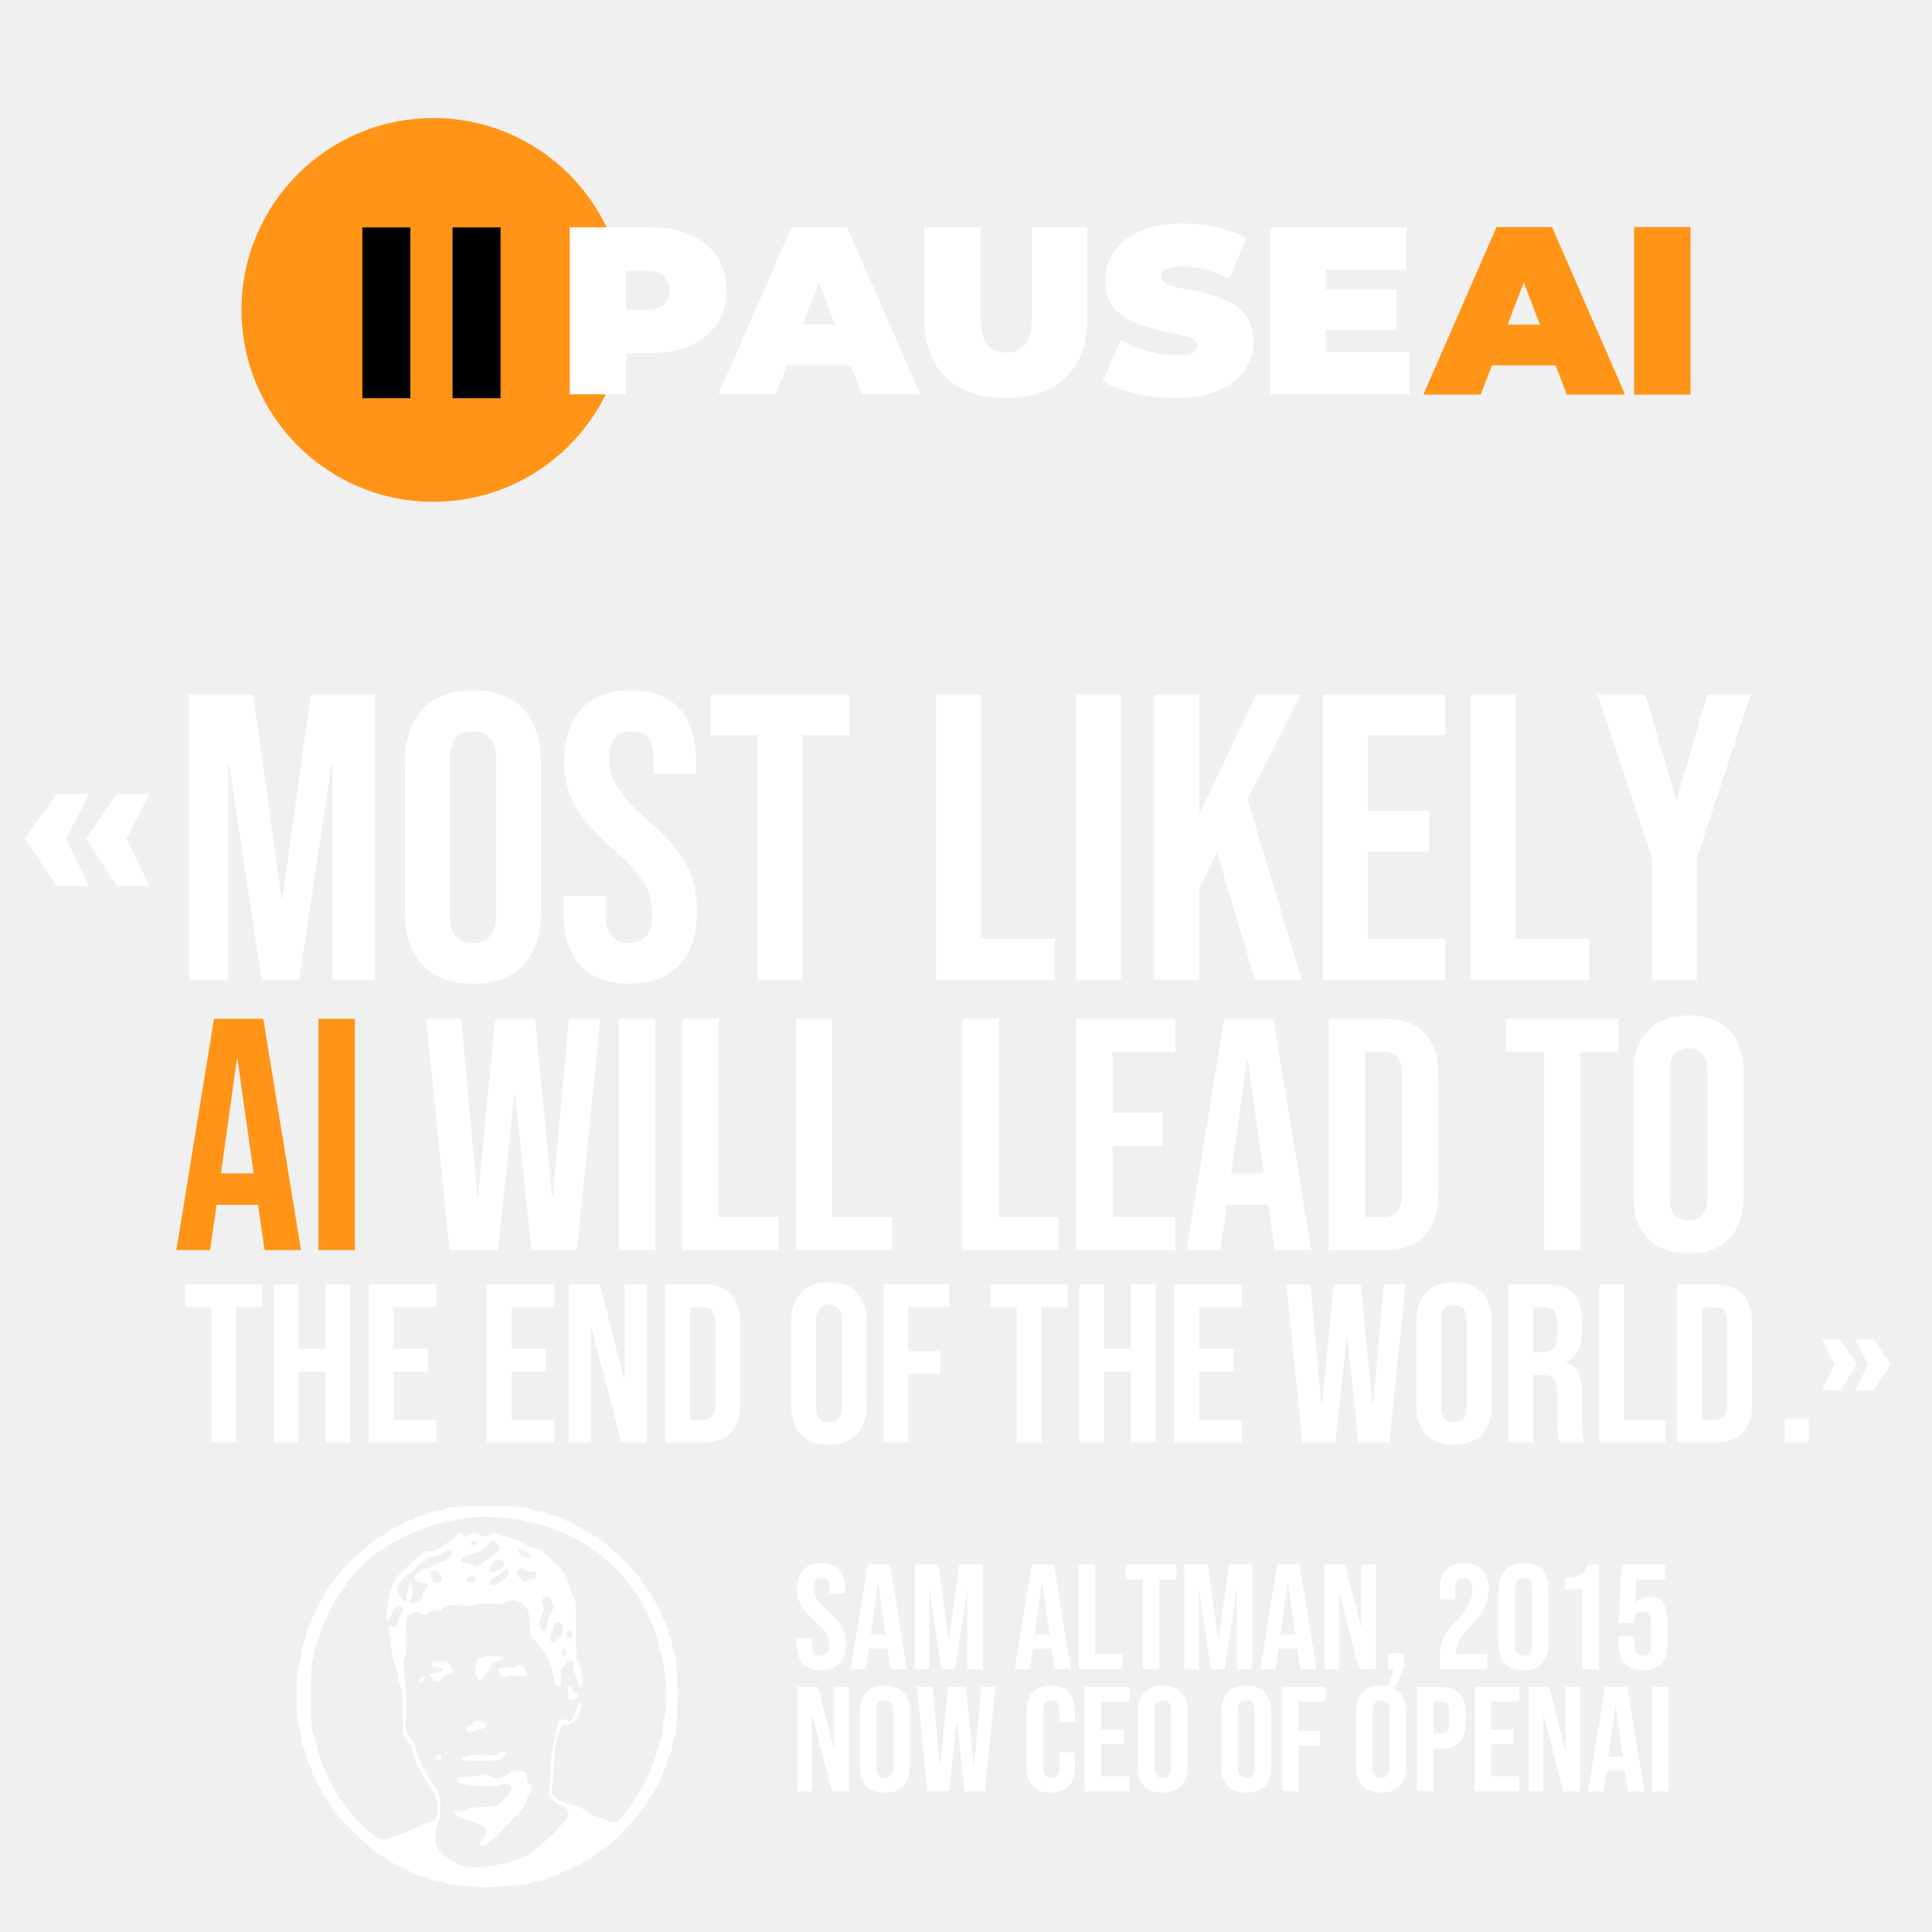
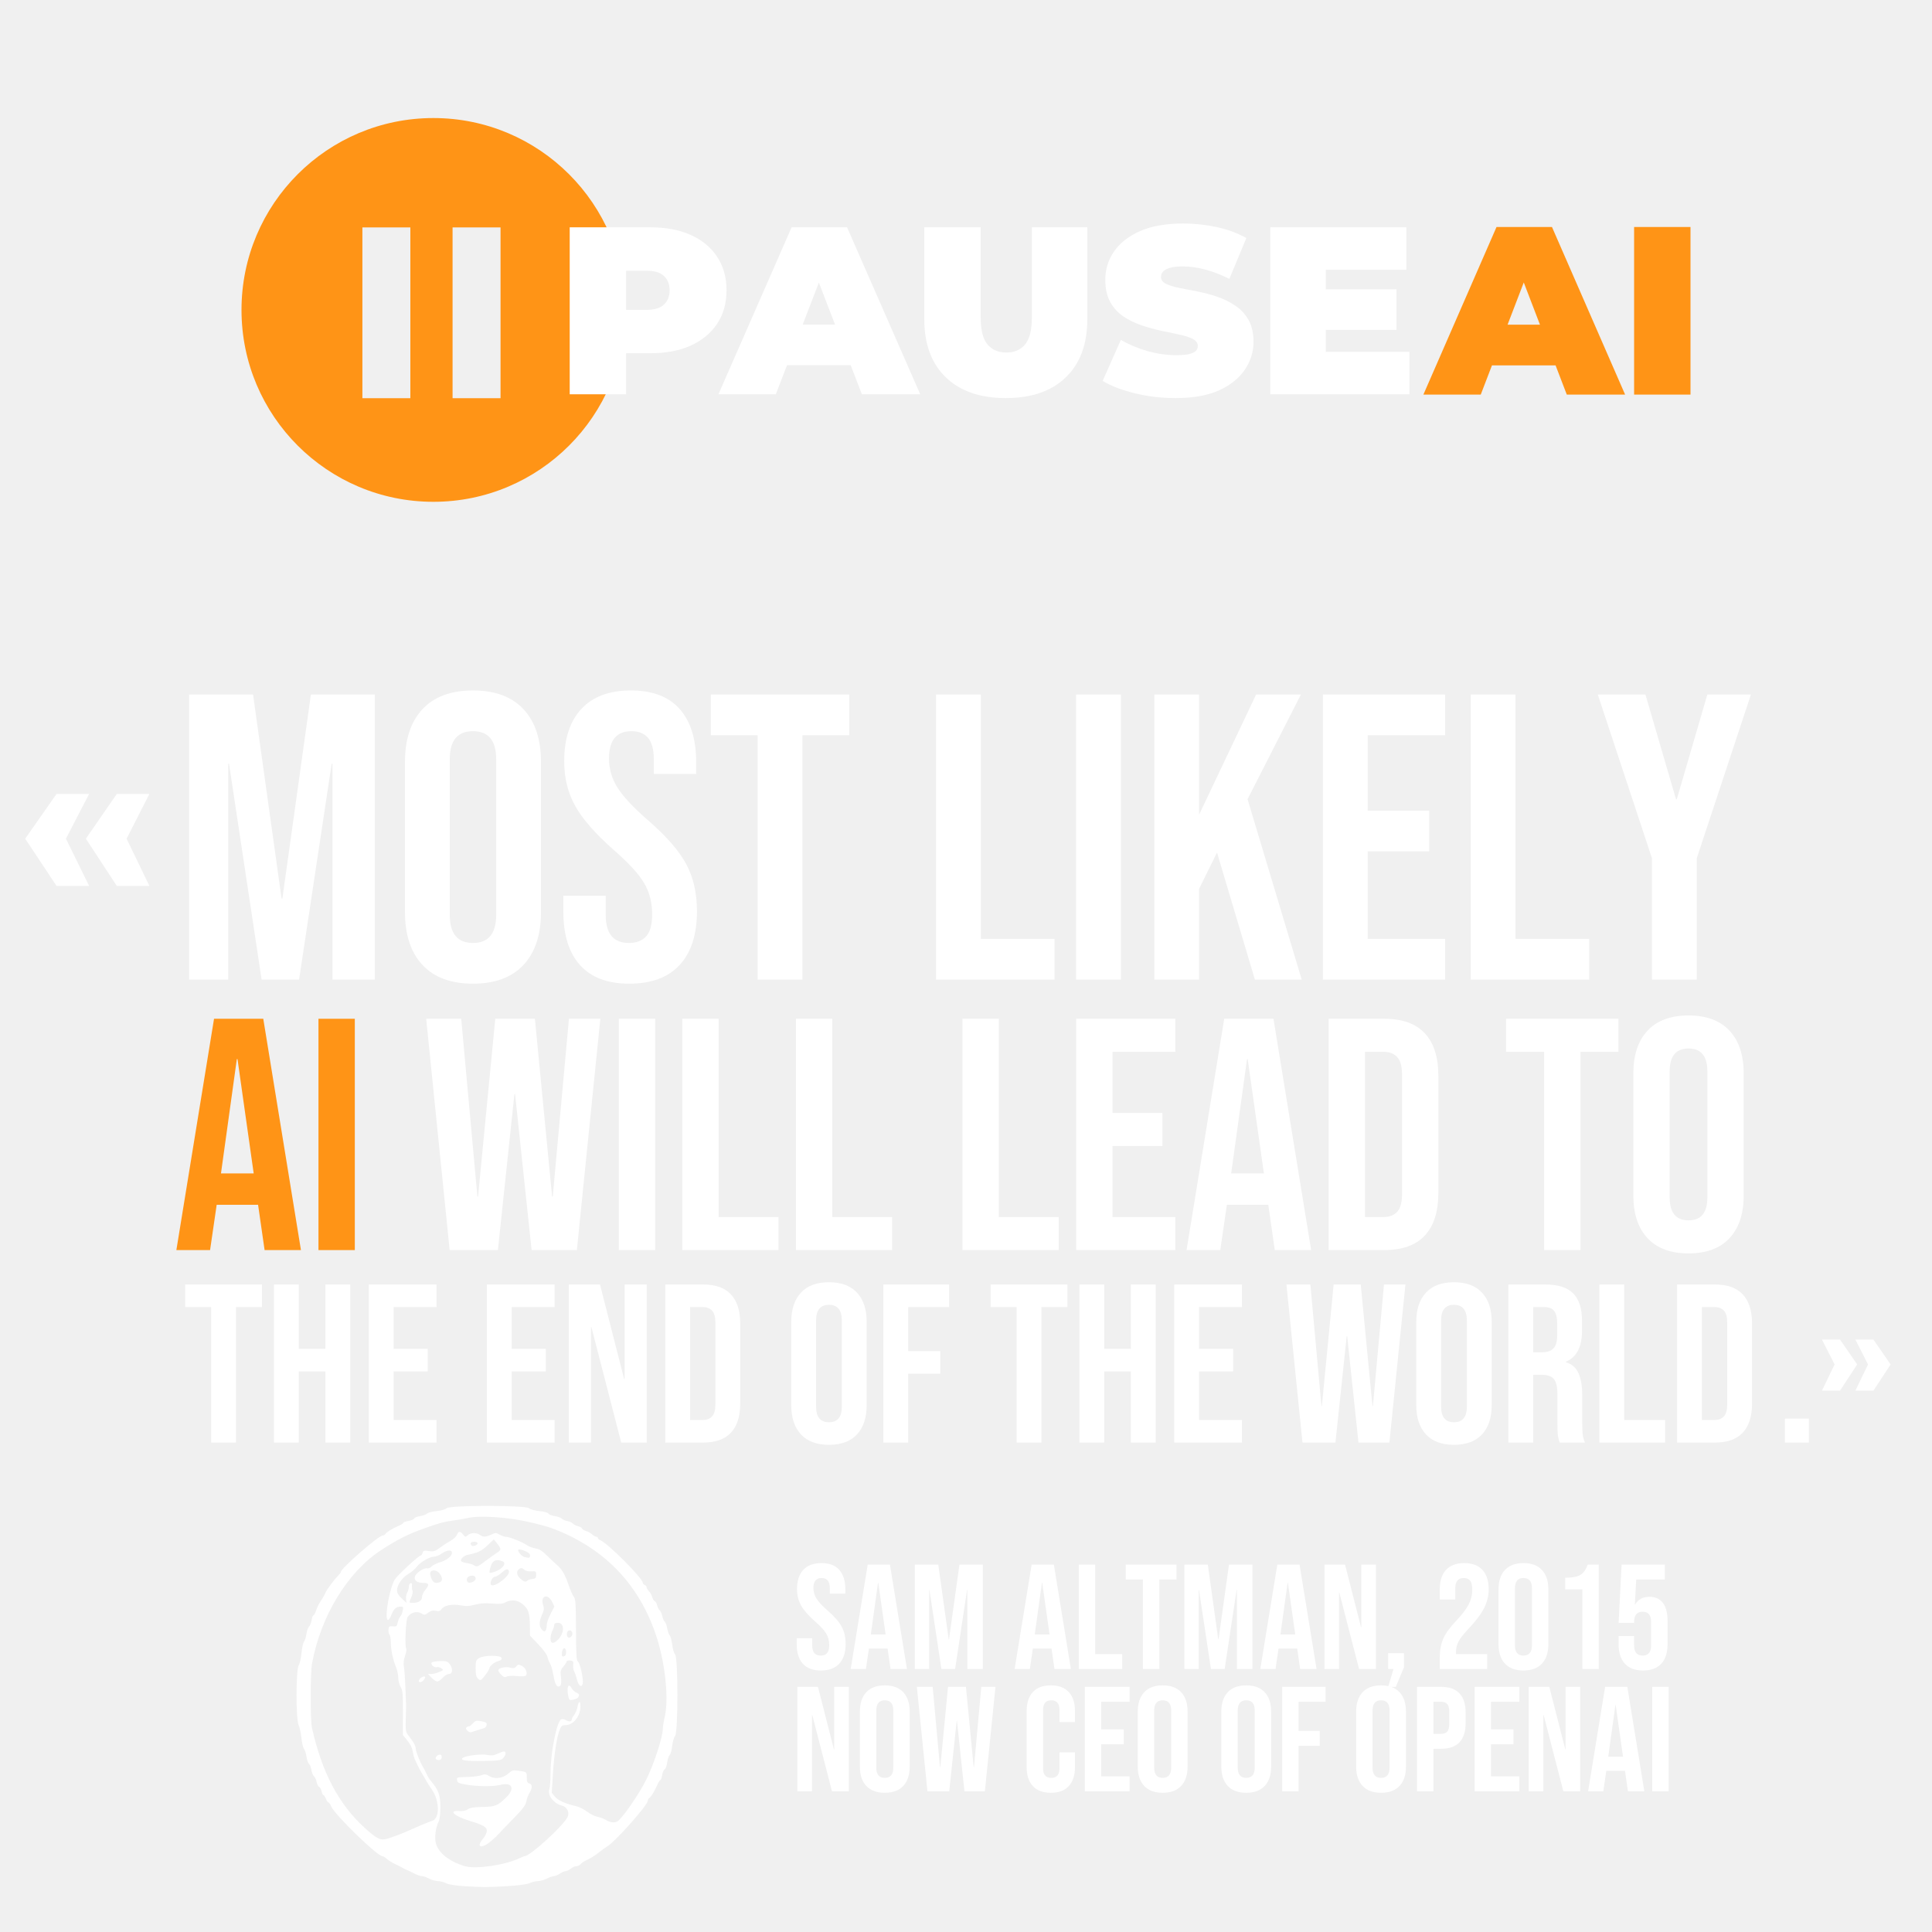
<svg xmlns="http://www.w3.org/2000/svg" viewBox="0 0 240 240" width="240mm" height="240mm" role="img" aria-label="Most likely AI will lead to the end of the world. Sam Altman, 2015.">
  <g>
    <svg x="30.0" y="5" width="180" height="67" viewBox="33 0 1214 449">
-       <rect x="130" y="155" width="125" height="145" fill="black" />
      <path fill-rule="evenodd" clip-rule="evenodd" d="M354.52 224.5C354.52 313.285 282.546 385.26 193.76 385.26C104.975 385.26 33 313.285 33 224.5C33 135.715 104.975 63.74 193.76 63.74C282.546 63.74 354.52 135.715 354.52 224.5ZM134.28 155.374H174.47V298.45H134.28V155.374ZM250.028 155.374H209.838V298.45H250.028V155.374Z" fill="#FF9416" />
      <path d="M1023.21 295.433L1084.48 155.018H1130.94L1192.21 295.433H1143.35L1098.1 177.485H1116.52L1071.27 295.433H1023.21ZM1059.66 270.961L1071.67 236.86H1136.14L1148.16 270.961H1059.66Z" fill="#FF9416" />
      <path d="M1199.75 295.433V155.018H1247V295.433H1199.75Z" fill="#FF9416" />
      <path d="M307.978 295.161V155.29H375.474C388.56 155.29 399.842 157.422 409.323 161.684C418.936 165.947 426.347 172.075 431.554 180.067C436.762 187.927 439.365 197.252 439.365 208.042C439.365 218.832 436.762 228.156 431.554 236.016C426.347 243.875 418.936 250.003 409.323 254.399C399.842 258.662 388.56 260.793 375.474 260.793H334.216L355.246 240.612V295.161H307.978ZM355.246 245.807L334.216 224.427H372.47C379.013 224.427 383.82 222.961 386.891 220.031C390.095 217.1 391.698 213.104 391.698 208.042C391.698 202.98 390.095 198.983 386.891 196.053C383.82 193.122 379.013 191.657 372.47 191.657H334.216L355.246 170.276V245.807Z" fill="white" />
      <path d="M432.604 295.161L493.892 155.29H540.358L601.645 295.161H552.775L507.511 177.67H525.937L480.673 295.161H432.604ZM469.056 270.784L481.073 236.815H545.565L557.582 270.784H469.056Z" fill="white" />
      <path d="M673.35 298.358C651.853 298.358 635.096 292.564 623.079 280.974C611.062 269.385 605.053 253.133 605.053 232.219V155.29H652.32V230.821C652.32 241.477 654.257 249.07 658.129 253.6C662.001 257.996 667.208 260.194 673.751 260.194C680.427 260.194 685.635 257.996 689.373 253.6C693.245 249.07 695.181 241.477 695.181 230.821V155.29H741.648V232.219C741.648 253.133 735.639 269.385 723.622 280.974C711.605 292.564 694.848 298.358 673.35 298.358Z" fill="white" />
      <path d="M815.589 298.358C803.839 298.358 792.489 297.026 781.54 294.362C770.591 291.698 761.579 288.234 754.502 283.972L769.724 249.603C776.4 253.466 783.81 256.597 791.955 258.995C800.234 261.259 808.245 262.392 815.99 262.392C820.529 262.392 824.068 262.125 826.605 261.592C829.275 260.926 831.211 260.06 832.413 258.995C833.615 257.796 834.216 256.397 834.216 254.799C834.216 252.268 832.813 250.269 830.009 248.804C827.206 247.339 823.467 246.14 818.794 245.207C814.254 244.142 809.247 243.076 803.772 242.01C798.298 240.811 792.756 239.28 787.148 237.415C781.674 235.55 776.6 233.085 771.927 230.021C767.387 226.958 763.715 222.961 760.911 218.032C758.107 212.97 756.705 206.71 756.705 199.25C756.705 190.591 759.108 182.732 763.915 175.672C768.856 168.478 776.133 162.75 785.746 158.487C795.494 154.225 807.578 152.093 821.998 152.093C831.478 152.093 840.825 153.092 850.038 155.09C859.251 157.089 867.53 160.152 874.873 164.282L860.653 198.451C853.71 194.987 846.967 192.389 840.424 190.658C834.015 188.926 827.74 188.06 821.597 188.06C817.058 188.06 813.453 188.46 810.782 189.259C808.112 190.058 806.176 191.124 804.974 192.456C803.906 193.788 803.372 195.253 803.372 196.852C803.372 199.25 804.774 201.181 807.578 202.647C810.382 203.979 814.053 205.111 818.593 206.044C823.267 206.976 828.34 207.975 833.815 209.041C839.423 210.106 844.964 211.572 850.439 213.437C855.913 215.302 860.92 217.766 865.46 220.83C870.133 223.894 873.872 227.89 876.676 232.819C879.48 237.748 880.882 243.875 880.882 251.202C880.882 259.727 878.412 267.587 873.471 274.78C868.665 281.84 861.454 287.568 851.841 291.964C842.227 296.227 830.143 298.358 815.589 298.358Z" fill="white" />
      <path d="M938.209 207.242H1000.7V241.211H938.209V207.242ZM941.414 259.594H1011.51V295.161H894.947V155.29H1008.91V190.858H941.414V259.594Z" fill="white" />
    </svg>
    <g id="quote" font-family="Bebas Neue, Impact, sans-serif" font-weight="400" fill="#FFFFFF">
      <g transform="translate(2.4218 121.69) scale(0.05059 -0.05059)">
        <g fill="#FFFFFF">
          <path d="M14 346 91 456H171L114 346L171 230H91ZM163 346 239 456H319L263 346L319 230H239Z" />
        </g>
      </g>
      <g transform="translate(21.4189 121.69) scale(0.05059 -0.05059)">
        <g fill="#FFFFFF">
          <path d="M41 700H198L268 199H270L340 700H497V0H393V530H391L311 0H219L139 530H137V0H41Z" />
          <path d="M33 166V534Q33 618 76.0 664.0Q119 710 200 710Q281 710 324.0 664.0Q367 618 367 534V166Q367 82 324.0 36.0Q281 -10 200 -10Q119 -10 76.0 36.0Q33 82 33 166ZM257 159V541Q257 610 200 610Q143 610 143 541V159Q143 90 200 90Q257 90 257 159Z" transform="translate(538 0)" />
          <path d="M22 166V206H126V158Q126 90 183 90Q211 90 225.5 106.5Q240 123 240 160Q240 204 220.0 237.5Q200 271 146 318Q78 378 51.0 426.5Q24 475 24 536Q24 619 66.0 664.5Q108 710 188 710Q267 710 307.5 664.5Q348 619 348 534V505H244V541Q244 577 230.0 593.5Q216 610 189 610Q134 610 134 543Q134 505 154.5 472.0Q175 439 229 392Q298 332 324.0 283.0Q350 234 350 168Q350 82 307.5 36.0Q265 -10 184 -10Q104 -10 63.0 35.5Q22 81 22 166Z" transform="translate(938 0)" />
          <path d="M127 600H12V700H352V600H237V0H127Z" transform="translate(1310 0)" />
          <path d="M41 700H151V100H332V0H41Z" transform="translate(1834 0)" />
          <path d="M41 700H151V0H41Z" transform="translate(2178 0)" />
          <path d="M41 700H151V405L291 700H401L270 443L403 0H288L195 312L151 223V0H41Z" transform="translate(2370 0)" />
          <path d="M41 700H341V600H151V415H302V315H151V100H341V0H41Z" transform="translate(2784 0)" />
          <path d="M41 700H151V100H332V0H41Z" transform="translate(3147 0)" />
          <path d="M142 298 9 700H126L201 443H203L278 700H385L252 298V0H142Z" transform="translate(3491 0)" />
        </g>
      </g>
      <g transform="translate(21.4163 155.29) scale(0.04105 -0.04105)">
        <g fill="#FF9416">
          <path d="M126 700H275L389 0H279L259 139V137H134L114 0H12ZM246 232 197 578H195L147 232Z" />
          <path d="M41 700H151V0H41Z" transform="translate(401 0)" />
        </g>
        <g fill="#FFFFFF">
          <path d="M15 700H121L170 162H172L224 700H344L396 162H398L447 700H542L471 0H334L284 472H282L232 0H86Z" transform="translate(753 0)" />
          <path d="M41 700H151V0H41Z" transform="translate(1310 0)" />
          <path d="M41 700H151V100H332V0H41Z" transform="translate(1502 0)" />
          <path d="M41 700H151V100H332V0H41Z" transform="translate(1846 0)" />
          <path d="M41 700H151V100H332V0H41Z" transform="translate(2350 0)" />
          <path d="M41 700H341V600H151V415H302V315H151V100H341V0H41Z" transform="translate(2694 0)" />
          <path d="M126 700H275L389 0H279L259 139V137H134L114 0H12ZM246 232 197 578H195L147 232Z" transform="translate(3057 0)" />
          <path d="M41 700H209Q291 700 332.0 656.0Q373 612 373 527V173Q373 88 332.0 44.0Q291 0 209 0H41ZM207 100Q234 100 248.5 116.0Q263 132 263 168V532Q263 568 248.5 584.0Q234 600 207 600H151V100Z" transform="translate(3458 0)" />
          <path d="M127 600H12V700H352V600H237V0H127Z" transform="translate(4024 0)" />
          <path d="M33 166V534Q33 618 76.0 664.0Q119 710 200 710Q281 710 324.0 664.0Q367 618 367 534V166Q367 82 324.0 36.0Q281 -10 200 -10Q119 -10 76.0 36.0Q33 82 33 166ZM257 159V541Q257 610 200 610Q143 610 143 541V159Q143 90 200 90Q257 90 257 159Z" transform="translate(4388 0)" />
        </g>
      </g>
      <g transform="translate(22.6694 179.2) scale(0.02805 -0.02805)">
        <g fill="#FFFFFF">
          <path d="M127 600H12V700H352V600H237V0H127Z" />
          <path d="M41 700H151V415H269V700H379V0H269V315H151V0H41Z" transform="translate(364 0)" />
          <path d="M41 700H341V600H151V415H302V315H151V100H341V0H41Z" transform="translate(784 0)" />
          <path d="M41 700H341V600H151V415H302V315H151V100H341V0H41Z" transform="translate(1307 0)" />
          <path d="M41 700H179L286 281H288V700H386V0H273L141 511H139V0H41Z" transform="translate(1670 0)" />
          <path d="M41 700H209Q291 700 332.0 656.0Q373 612 373 527V173Q373 88 332.0 44.0Q291 0 209 0H41ZM207 100Q234 100 248.5 116.0Q263 132 263 168V532Q263 568 248.5 584.0Q234 600 207 600H151V100Z" transform="translate(2097 0)" />
          <path d="M33 166V534Q33 618 76.0 664.0Q119 710 200 710Q281 710 324.0 664.0Q367 618 367 534V166Q367 82 324.0 36.0Q281 -10 200 -10Q119 -10 76.0 36.0Q33 82 33 166ZM257 159V541Q257 610 200 610Q143 610 143 541V159Q143 90 200 90Q257 90 257 159Z" transform="translate(2663 0)" />
          <path d="M41 700H332V600H151V405H293V305H151V0H41Z" transform="translate(3063 0)" />
          <path d="M127 600H12V700H352V600H237V0H127Z" transform="translate(3567 0)" />
          <path d="M41 700H151V415H269V700H379V0H269V315H151V0H41Z" transform="translate(3931 0)" />
          <path d="M41 700H341V600H151V415H302V315H151V100H341V0H41Z" transform="translate(4351 0)" />
          <path d="M15 700H121L170 162H172L224 700H344L396 162H398L447 700H542L471 0H334L284 472H282L232 0H86Z" transform="translate(4874 0)" />
          <path d="M33 166V534Q33 618 76.0 664.0Q119 710 200 710Q281 710 324.0 664.0Q367 618 367 534V166Q367 82 324.0 36.0Q281 -10 200 -10Q119 -10 76.0 36.0Q33 82 33 166ZM257 159V541Q257 610 200 610Q143 610 143 541V159Q143 90 200 90Q257 90 257 159Z" transform="translate(5431 0)" />
          <path d="M41 700H204Q289 700 328.0 660.5Q367 621 367 539V496Q367 387 295 358V356Q335 344 351.5 307.0Q368 270 368 208V85Q368 55 370.0 36.5Q372 18 380 0H268Q262 17 260.0 32.0Q258 47 258 86V214Q258 262 242.5 281.0Q227 300 189 300H151V0H41ZM191 400Q224 400 240.5 417.0Q257 434 257 474V528Q257 566 243.5 583.0Q230 600 201 600H151V400Z" transform="translate(5831 0)" />
          <path d="M41 700H151V100H332V0H41Z" transform="translate(6234 0)" />
          <path d="M41 700H209Q291 700 332.0 656.0Q373 612 373 527V173Q373 88 332.0 44.0Q291 0 209 0H41ZM207 100Q234 100 248.5 116.0Q263 132 263 168V532Q263 568 248.5 584.0Q234 600 207 600H151V100Z" transform="translate(6578 0)" />
        </g>
      </g>
      <g transform="translate(220.58 179.2) scale(0.02805 -0.02805)">
        <g fill="#FFFFFF">
          <path d="M41 106H147V0H41Z" />
          <path d="M17 230 73 346 17 456H97L173 346L97 230ZM165 230 221 346 165 456H245L321 346L245 230Z" transform="translate(188 0)" />
        </g>
      </g>
    </g>
    <g id="stencil" transform="translate(30.72 185.94) scale(0.155 0.155)" fill="#FFFFFF">
      <path d="M 208.00 312.04 C 217.41 311.50 223.80 310.64 226.22 309.60 C 228.26 308.72 231.32 308.00 233.01 308.00 C 234.70 308.00 237.84 307.10 240.00 306.00 C 242.16 304.90 244.73 304.00 245.71 303.99 C 246.69 303.99 248.85 303.09 250.50 302.00 C 252.15 300.91 254.23 300.01 255.12 300.01 C 256.00 300.00 257.87 299.10 259.27 298.00 C 260.67 296.90 262.70 296.00 263.79 296.00 C 264.87 296.00 266.34 295.30 267.05 294.44 C 267.76 293.59 269.73 292.22 271.42 291.42 C 275.88 289.29 278.10 287.89 282.55 284.41 C 284.72 282.70 287.24 280.90 288.14 280.41 C 294.41 276.93 321.00 247.10 321.00 243.53 C 321.00 242.74 321.56 241.74 322.25 241.30 C 323.70 240.37 326.28 236.12 328.65 230.75 C 329.56 228.69 330.65 227.00 331.06 227.00 C 331.48 227.00 332.13 225.17 332.51 222.93 C 332.89 220.69 333.79 218.63 334.52 218.36 C 335.24 218.08 336.13 215.66 336.50 212.98 C 336.87 210.29 337.77 207.61 338.49 207.00 C 339.22 206.40 340.13 203.12 340.51 199.70 C 340.90 196.27 341.95 192.67 342.86 191.65 C 345.33 188.85 345.35 129.17 342.87 126.35 C 341.97 125.33 340.92 121.80 340.53 118.50 C 340.14 115.20 339.23 111.83 338.52 111.00 C 337.80 110.17 336.91 107.61 336.53 105.31 C 336.15 103.00 335.25 100.62 334.53 100.02 C 333.80 99.42 332.93 97.41 332.58 95.56 C 332.23 93.71 331.31 91.67 330.54 91.03 C 329.76 90.39 328.85 88.58 328.50 87.01 C 328.16 85.45 327.29 83.94 326.57 83.66 C 325.85 83.39 324.96 81.96 324.59 80.50 C 324.22 79.03 323.04 76.88 321.96 75.73 C 320.88 74.57 320.00 73.08 320.00 72.42 C 320.00 71.76 319.32 70.95 318.50 70.64 C 317.68 70.32 317.00 69.58 317.00 68.99 C 317.00 65.31 288.49 36.76 282.75 34.69 C 281.79 34.35 281.00 33.60 281.00 33.03 C 281.00 32.46 280.41 32.00 279.69 32.00 C 278.97 32.00 277.43 31.12 276.27 30.04 C 275.12 28.96 272.97 27.78 271.50 27.41 C 270.04 27.04 268.61 26.15 268.34 25.43 C 268.06 24.71 266.55 23.84 264.99 23.50 C 263.42 23.15 261.61 22.24 260.97 21.46 C 260.33 20.69 258.29 19.77 256.44 19.42 C 254.59 19.07 252.57 18.18 251.95 17.44 C 251.34 16.70 248.81 15.79 246.34 15.42 C 243.86 15.05 241.62 14.16 241.34 13.45 C 241.04 12.66 238.18 11.87 234.17 11.45 C 230.29 11.05 226.72 10.08 225.65 9.13 C 222.84 6.66 162.20 6.66 159.73 9.13 C 158.76 10.10 155.48 11.04 151.61 11.45 C 148.04 11.83 144.63 12.74 144.03 13.46 C 143.43 14.19 140.96 15.08 138.56 15.44 C 136.15 15.80 133.95 16.69 133.67 17.41 C 133.40 18.13 131.33 19.01 129.09 19.37 C 126.84 19.73 125.00 20.40 125.00 20.86 C 125.00 21.32 123.31 22.41 121.25 23.28 C 116.31 25.37 111.69 28.20 110.70 29.75 C 110.26 30.44 109.27 31.00 108.50 31.00 C 105.25 31.00 75.00 57.37 75.00 60.20 C 75.00 60.60 74.20 61.73 73.22 62.71 C 69.94 66.00 64.03 73.78 63.01 76.15 C 61.97 78.58 60.76 80.69 57.95 85.00 C 57.05 86.38 55.76 89.19 55.08 91.25 C 54.40 93.31 53.47 95.00 53.01 95.00 C 52.55 95.00 51.88 96.77 51.51 98.94 C 51.14 101.11 50.23 103.40 49.47 104.02 C 48.72 104.65 47.80 107.26 47.43 109.83 C 47.06 112.40 46.17 115.17 45.46 116.00 C 44.74 116.83 43.85 120.88 43.47 125.00 C 43.09 129.12 42.09 133.60 41.24 134.94 C 38.91 138.63 38.83 178.00 41.14 183.00 C 42.03 184.93 43.06 189.64 43.43 193.48 C 43.80 197.32 44.70 201.14 45.43 201.98 C 46.16 202.82 47.06 205.60 47.43 208.17 C 47.80 210.74 48.69 213.33 49.42 213.94 C 50.15 214.54 51.03 216.77 51.37 218.89 C 51.70 221.01 52.65 223.29 53.46 223.97 C 54.28 224.65 55.23 226.70 55.57 228.53 C 55.92 230.36 56.78 232.09 57.50 232.36 C 58.22 232.64 59.11 234.25 59.49 235.93 C 59.86 237.62 60.52 239.00 60.96 239.00 C 61.40 239.00 62.32 240.35 63.00 242.00 C 63.68 243.65 64.63 245.00 65.11 245.00 C 65.58 245.00 66.59 246.46 67.33 248.25 C 70.09 254.83 104.22 288.00 108.24 288.00 C 108.84 288.00 110.17 288.75 111.18 289.66 C 113.20 291.49 116.17 293.31 120.00 295.07 C 121.38 295.70 123.17 296.62 124.00 297.11 C 124.83 297.61 126.62 298.50 128.00 299.09 C 129.38 299.68 132.16 301.03 134.20 302.08 C 136.23 303.14 138.82 304.00 139.95 304.00 C 141.08 304.00 143.69 304.90 145.74 306.00 C 147.79 307.10 150.96 308.00 152.78 308.00 C 154.61 308.00 157.54 308.75 159.30 309.66 C 161.37 310.73 166.39 311.56 173.50 312.01 C 189.08 312.98 191.75 312.98 208.00 312.04 Z M 174.50 296.06 C 161.90 292.38 153.10 285.41 151.12 277.55 C 149.93 272.82 150.99 264.86 153.47 260.00 C 154.23 258.52 154.74 253.91 154.73 248.67 C 154.70 238.51 153.40 235.17 146.07 226.35 C 145.54 225.72 144.42 223.70 143.58 221.85 C 142.73 220.01 141.60 217.82 141.06 217.00 C 138.72 213.42 135.00 204.10 135.00 201.80 C 135.00 200.42 133.89 197.77 132.53 195.90 C 131.18 194.03 129.30 191.45 128.36 190.16 C 126.97 188.25 126.72 186.06 127.00 178.16 C 127.18 172.85 127.28 167.38 127.21 166.00 C 127.14 164.62 126.90 158.32 126.68 152.00 C 126.46 145.68 125.94 138.67 125.54 136.43 C 125.03 133.61 125.30 130.89 126.41 127.60 C 127.30 124.99 127.73 122.37 127.36 121.78 C 126.10 119.73 127.01 98.63 128.47 96.41 C 130.86 92.75 135.77 91.33 139.21 93.30 C 141.98 94.90 142.25 94.88 144.99 92.85 C 147.15 91.25 148.66 90.88 151.08 91.37 C 153.62 91.87 154.60 91.59 155.69 90.03 C 157.82 86.99 164.00 85.73 170.79 86.96 C 175.39 87.80 177.75 87.69 182.53 86.44 C 186.86 85.30 190.59 85.05 196.12 85.53 C 202.11 86.04 204.40 85.84 206.82 84.59 C 211.48 82.18 216.13 82.58 220.29 85.75 C 225.14 89.45 226.33 92.71 226.47 102.79 L 226.60 111.31 L 233.24 118.24 C 237.32 122.49 240.14 126.38 240.57 128.32 C 240.95 130.05 241.88 132.41 242.63 133.56 C 243.39 134.71 244.47 138.32 245.03 141.58 C 246.33 149.02 247.57 152.00 249.37 152.00 C 251.43 152.00 251.99 149.72 251.32 144.08 C 250.80 139.70 251.05 138.73 253.37 135.98 C 254.82 134.25 256.00 132.40 256.00 131.86 C 256.00 131.31 257.24 131.01 258.75 131.18 C 261.19 131.46 261.47 131.86 261.19 134.71 C 261.02 136.47 261.41 138.90 262.06 140.10 C 262.70 141.31 263.74 144.36 264.36 146.90 C 265.55 151.70 268.14 153.22 268.85 149.52 C 269.50 146.14 266.79 133.57 265.12 132.22 C 263.75 131.11 263.52 127.54 263.43 106.48 C 263.35 85.76 263.10 81.76 261.77 80.27 C 260.90 79.29 258.96 74.91 257.46 70.52 C 254.58 62.13 252.10 57.91 248.07 54.53 C 246.73 53.42 243.26 50.15 240.36 47.27 C 236.30 43.25 234.13 41.88 230.98 41.38 C 228.72 41.02 225.30 39.65 223.37 38.35 C 219.65 35.82 209.71 32.00 206.87 32.00 C 205.93 32.00 203.81 31.22 202.16 30.28 C 199.32 28.65 198.96 28.65 195.55 30.28 C 191.13 32.38 188.97 32.44 186.44 30.53 C 183.79 28.53 179.06 28.63 176.73 30.74 C 174.90 32.40 174.73 32.38 172.99 30.24 C 170.65 27.34 169.18 27.41 168.02 30.46 C 167.50 31.81 165.37 33.84 163.29 34.98 C 161.21 36.11 157.33 38.63 154.69 40.57 C 150.36 43.75 149.44 44.04 145.54 43.45 C 141.71 42.88 141.12 43.05 140.53 44.90 C 140.16 46.06 139.50 47.00 139.05 47.00 C 137.48 47.00 120.18 62.97 118.23 66.22 C 113.87 73.49 109.71 97.66 112.65 98.69 C 113.28 98.92 114.59 97.03 115.55 94.50 C 117.38 89.71 119.36 88.00 123.06 88.00 C 124.99 88.00 125.17 88.38 124.61 91.18 C 124.26 92.94 123.36 95.07 122.60 95.93 C 121.84 96.80 120.91 98.99 120.52 100.82 C 119.88 103.82 119.51 104.10 116.66 103.82 C 113.83 103.53 113.47 103.80 113.17 106.37 C 112.99 107.95 113.33 109.73 113.92 110.32 C 114.51 110.91 115.00 113.54 115.00 116.15 C 115.00 122.28 116.62 130.27 119.07 136.19 C 120.13 138.76 121.00 142.76 121.00 145.07 C 121.00 147.41 121.83 150.64 122.89 152.38 C 124.56 155.14 124.77 157.56 124.73 173.20 L 124.68 190.90 L 128.31 195.33 C 130.69 198.24 132.17 201.26 132.60 204.13 C 132.97 206.53 133.83 209.62 134.52 211.00 C 135.21 212.38 136.28 214.62 136.91 216.00 C 137.53 217.38 139.13 220.30 140.47 222.50 C 141.81 224.70 143.24 227.18 143.64 228.00 C 144.04 228.82 145.92 231.71 147.81 234.42 C 154.21 243.57 154.42 257.66 148.19 259.65 C 145.89 260.38 135.41 264.75 130.50 267.02 C 125.56 269.31 117.88 272.24 112.25 274.00 C 106.88 275.67 103.87 274.22 94.02 265.24 C 73.14 246.20 59.80 220.86 51.80 185.00 C 50.43 178.90 50.50 140.96 51.89 133.50 C 59.00 95.22 80.49 60.09 107.50 42.56 C 120.12 34.36 128.32 30.20 140.50 25.77 C 153.12 21.19 157.40 20.01 165.00 19.00 C 169.12 18.46 174.30 17.57 176.50 17.03 C 186.13 14.67 209.99 16.33 227.50 20.59 C 239.44 23.50 241.60 24.13 247.58 26.51 C 288.29 42.69 315.78 72.51 328.70 114.50 C 335.24 135.72 337.79 162.95 334.52 176.50 C 333.72 179.80 333.05 184.07 333.03 186.00 C 332.95 192.79 325.78 214.61 319.56 227.00 C 314.26 237.57 303.45 253.54 297.75 259.25 C 295.46 261.54 291.50 261.47 287.62 259.08 C 285.90 258.03 282.77 256.85 280.66 256.46 C 278.55 256.06 274.83 254.23 272.40 252.37 C 269.98 250.52 266.08 248.55 263.75 248.00 C 254.56 245.83 249.21 243.44 246.63 240.35 L 244.00 237.21 L 244.94 221.85 C 245.92 206.08 248.12 192.04 250.53 186.27 C 251.68 183.53 252.43 182.99 255.20 182.96 C 261.36 182.90 267.00 175.74 267.00 167.99 C 267.00 163.07 265.51 163.49 264.53 168.69 C 264.15 170.73 262.97 173.49 261.92 174.83 C 260.86 176.17 260.00 177.88 260.00 178.63 C 260.00 180.30 257.62 180.40 255.12 178.84 C 254.10 178.21 252.55 177.96 251.68 178.29 C 248.05 179.69 243.00 205.06 243.00 221.92 C 243.00 227.39 242.60 232.93 242.10 234.23 C 240.28 239.01 245.53 245.84 252.35 247.55 C 256.37 248.56 258.50 253.15 256.61 256.75 C 252.69 264.25 226.57 288.00 222.23 288.00 C 221.90 288.00 219.80 288.85 217.57 289.89 C 206.14 295.21 182.97 298.53 174.50 296.06 Z M 191.19 278.90 C 193.67 277.57 198.64 273.35 201.45 270.19 C 202.58 268.91 207.87 263.40 213.21 257.93 C 220.91 250.04 223.05 247.22 223.58 244.25 C 223.94 242.19 225.09 239.10 226.12 237.38 C 228.57 233.31 228.53 230.37 226.00 229.71 C 224.42 229.30 224.00 228.35 224.00 225.15 C 224.00 220.43 224.00 220.43 217.47 219.55 C 212.95 218.94 212.15 219.14 209.65 221.45 C 205.31 225.47 198.63 226.57 194.23 223.97 C 191.19 222.18 190.28 222.06 187.81 223.08 C 186.22 223.74 181.45 224.38 177.21 224.50 C 167.30 224.79 167.81 224.64 168.18 227.23 C 168.46 229.15 169.46 229.63 175.50 230.67 C 184.33 232.19 196.85 232.32 202.33 230.94 C 212.42 228.40 214.97 233.70 207.25 241.17 C 200.56 247.65 198.74 248.36 188.44 248.55 C 181.76 248.67 178.68 249.16 176.75 250.43 C 175.01 251.57 172.66 252.04 169.81 251.82 C 160.80 251.15 165.81 255.92 178.00 259.62 C 189.15 263.00 192.00 264.66 191.96 267.71 C 191.94 269.31 190.65 271.98 188.96 273.96 C 184.48 279.21 185.67 281.85 191.19 278.90 Z M 204.90 209.60 C 207.20 207.51 207.74 203.98 205.75 204.03 C 205.06 204.05 202.77 204.89 200.66 205.89 C 197.57 207.35 195.90 207.53 192.16 206.82 C 187.47 205.93 175.59 207.36 172.82 209.15 C 169.79 211.10 174.97 211.94 188.65 211.73 C 200.96 211.53 203.07 211.25 204.90 209.60 Z M 155.53 209.95 C 155.89 209.38 155.92 208.23 155.60 207.41 C 154.88 205.51 151.00 207.30 151.00 209.54 C 151.00 211.21 154.55 211.53 155.53 209.95 Z M 184.50 187.00 C 186.70 186.29 189.07 185.57 189.77 185.38 C 191.44 184.94 192.51 182.09 191.38 181.06 C 190.90 180.62 188.79 180.00 186.70 179.68 C 183.50 179.20 182.55 179.50 180.77 181.55 C 179.60 182.90 178.07 184.00 177.38 184.00 C 176.69 184.00 175.80 184.52 175.41 185.15 C 174.61 186.44 177.87 189.26 179.47 188.66 C 180.04 188.45 182.30 187.71 184.50 187.00 Z M 265.18 160.73 C 266.44 158.75 266.15 158.02 263.61 156.87 C 262.30 156.27 260.64 154.69 259.93 153.37 C 257.26 148.38 255.60 153.27 257.45 160.66 C 258.02 162.93 258.46 163.16 261.25 162.60 C 262.98 162.25 264.75 161.41 265.18 160.73 Z M 142.06 145.88 C 142.84 144.44 142.73 144.00 141.61 144.00 C 139.73 144.00 136.81 146.89 137.52 148.04 C 138.30 149.30 140.89 148.08 142.06 145.88 Z M 156.66 145.00 C 158.18 143.29 160.33 142.00 161.67 142.00 C 164.67 142.00 164.91 137.34 162.09 133.86 C 160.45 131.85 159.34 131.52 154.50 131.63 C 151.39 131.71 148.39 132.21 147.85 132.75 C 146.47 134.13 149.77 137.21 151.91 136.53 C 152.84 136.23 154.48 136.64 155.55 137.43 C 157.41 138.80 157.33 138.94 153.78 140.43 C 151.74 141.30 148.89 142.00 147.45 142.00 L 144.83 142.00 L 147.66 145.00 C 149.22 146.65 151.28 148.00 152.24 148.00 C 153.20 148.00 155.19 146.65 156.66 145.00 Z M 190.79 142.82 C 192.55 140.52 194.00 138.12 194.00 137.49 C 194.00 135.72 198.19 132.33 201.32 131.60 C 203.27 131.13 204.03 130.40 203.79 129.21 C 203.30 126.74 189.45 126.82 185.64 129.32 C 183.24 130.89 183.00 131.63 183.00 137.45 C 183.00 141.94 183.47 144.33 184.57 145.43 C 186.80 147.66 187.19 147.49 190.79 142.82 Z M 216.24 143.66 C 220.74 144.08 222.94 143.90 223.45 143.07 C 224.77 140.95 223.04 137.07 220.11 135.56 C 217.49 134.20 217.10 134.24 215.56 135.94 C 214.19 137.44 213.26 137.63 210.68 136.92 C 207.13 135.94 201.84 136.98 201.24 138.78 C 201.03 139.42 202.01 141.10 203.42 142.51 C 205.46 144.55 206.37 144.87 207.88 144.07 C 208.96 143.49 212.53 143.31 216.24 143.66 Z M 252.18 124.84 C 252.60 120.47 255.50 120.16 255.50 124.49 C 255.50 126.58 254.96 127.58 253.68 127.82 C 252.17 128.11 251.91 127.61 252.18 124.84 Z M 243.00 113.61 C 243.00 111.75 243.67 108.94 244.49 107.36 C 245.32 105.79 245.99 103.71 245.99 102.75 C 246.00 101.48 246.81 101.00 248.98 101.00 C 254.22 101.00 254.37 108.85 249.24 114.25 C 245.51 118.17 243.00 117.91 243.00 113.61 Z M 256.36 111.50 C 255.57 109.43 256.65 107.00 258.36 107.00 C 260.31 107.00 261.29 109.95 259.89 111.63 C 258.41 113.42 257.08 113.37 256.36 111.50 Z M 235.43 105.54 C 233.67 102.85 234.07 98.95 236.70 93.30 C 237.88 90.75 237.96 89.40 237.07 86.70 C 234.62 79.29 240.85 77.12 244.30 84.18 L 246.10 87.86 L 243.05 93.90 C 241.37 97.22 240.00 101.04 240.00 102.39 C 240.00 108.10 238.01 109.48 235.43 105.54 Z M 123.75 81.43 C 121.06 78.88 120.00 77.04 120.00 74.92 C 120.00 70.66 124.16 64.68 129.17 61.74 C 131.55 60.34 134.48 57.86 135.68 56.23 C 138.40 52.53 146.00 48.00 149.48 48.00 C 150.92 48.00 153.76 46.88 155.79 45.50 C 160.21 42.49 164.00 42.18 164.00 44.83 C 164.00 47.60 159.94 50.83 154.35 52.49 C 151.59 53.31 148.55 54.84 147.61 55.88 C 146.66 56.93 145.09 57.58 144.12 57.32 C 141.62 56.67 135.15 61.04 134.36 63.91 C 133.50 67.05 136.11 69.00 141.19 69.00 C 145.76 69.00 146.11 70.53 142.50 74.82 C 141.12 76.45 140.00 78.97 140.00 80.42 C 140.00 83.24 137.10 85.00 132.43 85.00 C 129.56 85.00 129.56 84.99 131.53 80.27 C 132.37 78.25 132.76 75.91 132.38 75.05 C 132.01 74.20 131.81 72.44 131.94 71.14 C 132.10 69.54 131.74 68.92 130.84 69.23 C 130.10 69.48 129.49 70.77 129.48 72.09 C 129.47 73.42 128.87 75.56 128.14 76.86 C 127.41 78.17 127.00 80.53 127.23 82.11 C 127.46 83.70 127.62 85.00 127.58 84.99 C 127.53 84.99 125.81 83.38 123.75 81.43 Z M 195.00 69.43 C 195.00 66.90 196.95 64.00 198.65 64.00 C 199.52 64.00 201.77 62.65 203.65 61.00 C 207.23 57.86 208.51 57.40 209.44 58.91 C 210.55 60.69 208.42 63.90 203.81 67.42 C 198.85 71.20 195.00 72.08 195.00 69.43 Z M 147.55 65.48 C 145.76 61.18 146.44 59.00 149.57 59.00 C 154.26 59.00 158.34 66.89 154.42 68.39 C 150.86 69.76 149.02 68.98 147.55 65.48 Z M 176.67 68.33 C 175.12 66.78 176.12 64.01 178.44 63.42 C 181.27 62.72 183.00 63.51 183.00 65.52 C 183.00 67.76 178.22 69.88 176.67 68.33 Z M 218.68 65.41 C 215.62 62.57 215.42 59.38 218.19 57.64 C 219.47 56.84 220.34 57.00 221.76 58.28 C 222.99 59.39 225.00 59.90 227.57 59.74 C 231.32 59.51 231.50 59.63 231.50 62.50 C 231.50 65.09 231.09 65.54 228.50 65.83 C 226.85 66.01 225.07 66.57 224.55 67.08 C 223.03 68.56 221.66 68.17 218.68 65.41 Z M 194.51 57.89 C 195.93 51.28 198.81 49.46 204.42 51.61 C 208.61 53.22 203.78 58.78 196.64 60.56 C 193.83 61.26 193.79 61.22 194.51 57.89 Z M 181.50 54.77 C 180.40 54.12 177.74 53.35 175.58 53.05 C 173.43 52.75 171.49 51.99 171.29 51.37 C 170.74 49.72 173.71 47.09 176.82 46.46 C 184.93 44.80 187.65 43.50 192.44 38.97 L 197.58 34.10 L 200.29 37.50 C 203.67 41.74 203.67 42.52 200.25 44.73 C 198.74 45.70 194.62 48.64 191.11 51.25 C 184.03 56.51 184.30 56.41 181.50 54.77 Z M 222.23 48.29 C 219.93 47.85 216.24 43.42 217.30 42.37 C 218.14 41.53 224.65 43.88 226.01 45.51 C 227.14 46.87 226.59 49.14 225.19 48.86 C 224.81 48.79 223.48 48.53 222.23 48.29 Z M 180.25 39.28 C 179.56 39.04 179.00 38.20 179.00 37.42 C 179.00 35.82 183.53 35.44 184.47 36.95 C 185.19 38.12 181.97 39.90 180.25 39.28 Z" />
    </g>
    <g id="attribution" font-family="Bebas Neue, Impact, sans-serif" font-weight="400" font-size="18.53" fill="#FFFFFF" text-anchor="middle">
      <g transform="translate(98.5621 207.33) scale(0.01853 -0.01853)">
        <g fill="#FFFFFF">
          <path d="M22 166V206H126V158Q126 90 183 90Q211 90 225.5 106.5Q240 123 240 160Q240 204 220.0 237.5Q200 271 146 318Q78 378 51.0 426.5Q24 475 24 536Q24 619 66.0 664.5Q108 710 188 710Q267 710 307.5 664.5Q348 619 348 534V505H244V541Q244 577 230.0 593.5Q216 610 189 610Q134 610 134 543Q134 505 154.5 472.0Q175 439 229 392Q298 332 324.0 283.0Q350 234 350 168Q350 82 307.5 36.0Q265 -10 184 -10Q104 -10 63.0 35.5Q22 81 22 166Z" />
          <path d="M126 700H275L389 0H279L259 139V137H134L114 0H12ZM246 232 197 578H195L147 232Z" transform="translate(372 0)" />
          <path d="M41 700H198L268 199H270L340 700H497V0H393V530H391L311 0H219L139 530H137V0H41Z" transform="translate(773 0)" />
          <path d="M126 700H275L389 0H279L259 139V137H134L114 0H12ZM246 232 197 578H195L147 232Z" transform="translate(1471 0)" />
          <path d="M41 700H151V100H332V0H41Z" transform="translate(1872 0)" />
          <path d="M127 600H12V700H352V600H237V0H127Z" transform="translate(2216 0)" />
          <path d="M41 700H198L268 199H270L340 700H497V0H393V530H391L311 0H219L139 530H137V0H41Z" transform="translate(2580 0)" />
          <path d="M126 700H275L389 0H279L259 139V137H134L114 0H12ZM246 232 197 578H195L147 232Z" transform="translate(3118 0)" />
          <path d="M41 700H179L286 281H288V700H386V0H273L141 511H139V0H41Z" transform="translate(3519 0)" />
          <path d="M77 0H41V106H147V11L92 -120H41Z" transform="translate(3946 0)" />
          <path d="M39 76Q39 151 63.0 204.5Q87 258 149 323Q210 388 233.5 434.0Q257 480 257 530Q257 575 242.5 592.5Q228 610 200 610Q143 610 143 541V466H39V534Q39 619 81.0 664.5Q123 710 203 710Q283 710 325.0 664.5Q367 619 367 534Q367 470 336.5 409.0Q306 348 231 269Q182 217 165.0 184.5Q148 152 148 115V100H357V0H39Z" transform="translate(4294 0)" />
          <path d="M33 166V534Q33 618 76.0 664.0Q119 710 200 710Q281 710 324.0 664.0Q367 618 367 534V166Q367 82 324.0 36.0Q281 -10 200 -10Q119 -10 76.0 36.0Q33 82 33 166ZM257 159V541Q257 610 200 610Q143 610 143 541V159Q143 90 200 90Q257 90 257 159Z" transform="translate(4694 0)" />
          <path d="M195 534H80V612Q127 612 155.5 620.0Q184 628 201.0 646.5Q218 665 231 700H305V0H195Z" transform="translate(5094 0)" />
          <path d="M38 166V221H142V158Q142 90 199 90Q256 90 256 158V315Q256 384 199 384Q142 384 142 315V309H38L58 700H348V600H156L147 433H149Q180 484 244 484Q304 484 335.0 443.0Q366 402 366 324V166Q366 81 324.0 35.5Q282 -10 202 -10Q122 -10 80.0 35.5Q38 81 38 166Z" transform="translate(5494 0)" />
        </g>
      </g>
      <g transform="translate(98.2934 222.52) scale(0.01853 -0.01853)">
        <g fill="#FFFFFF">
          <path d="M41 700H179L286 281H288V700H386V0H273L141 511H139V0H41Z" />
          <path d="M33 166V534Q33 618 76.0 664.0Q119 710 200 710Q281 710 324.0 664.0Q367 618 367 534V166Q367 82 324.0 36.0Q281 -10 200 -10Q119 -10 76.0 36.0Q33 82 33 166ZM257 159V541Q257 610 200 610Q143 610 143 541V159Q143 90 200 90Q257 90 257 159Z" transform="translate(427 0)" />
          <path d="M15 700H121L170 162H172L224 700H344L396 162H398L447 700H542L471 0H334L284 472H282L232 0H86Z" transform="translate(827 0)" />
          <path d="M34 162V538Q34 620 75.5 665.0Q117 710 196 710Q275 710 316.5 665.0Q358 620 358 538V464H254V545Q254 610 199 610Q144 610 144 545V154Q144 90 199 90Q254 90 254 154V261H358V162Q358 80 316.5 35.0Q275 -10 196 -10Q117 -10 75.5 35.0Q34 80 34 162Z" transform="translate(1544 0)" />
          <path d="M41 700H341V600H151V415H302V315H151V100H341V0H41Z" transform="translate(1927 0)" />
          <path d="M33 166V534Q33 618 76.0 664.0Q119 710 200 710Q281 710 324.0 664.0Q367 618 367 534V166Q367 82 324.0 36.0Q281 -10 200 -10Q119 -10 76.0 36.0Q33 82 33 166ZM257 159V541Q257 610 200 610Q143 610 143 541V159Q143 90 200 90Q257 90 257 159Z" transform="translate(2290 0)" />
          <path d="M33 166V534Q33 618 76.0 664.0Q119 710 200 710Q281 710 324.0 664.0Q367 618 367 534V166Q367 82 324.0 36.0Q281 -10 200 -10Q119 -10 76.0 36.0Q33 82 33 166ZM257 159V541Q257 610 200 610Q143 610 143 541V159Q143 90 200 90Q257 90 257 159Z" transform="translate(2850 0)" />
          <path d="M41 700H332V600H151V405H293V305H151V0H41Z" transform="translate(3250 0)" />
          <path d="M33 166V534Q33 618 76.0 664.0Q119 710 200 710Q281 710 324.0 664.0Q367 618 367 534V166Q367 82 324.0 36.0Q281 -10 200 -10Q119 -10 76.0 36.0Q33 82 33 166ZM257 159V541Q257 610 200 610Q143 610 143 541V159Q143 90 200 90Q257 90 257 159Z" transform="translate(3754 0)" />
          <path d="M41 700H203Q285 700 326.0 656.0Q367 612 367 527V458Q367 373 326.0 329.0Q285 285 203 285H151V0H41ZM203 385Q230 385 243.5 400.0Q257 415 257 451V534Q257 570 243.5 585.0Q230 600 203 600H151V385Z" transform="translate(4154 0)" />
          <path d="M41 700H341V600H151V415H302V315H151V100H341V0H41Z" transform="translate(4540 0)" />
          <path d="M41 700H179L286 281H288V700H386V0H273L141 511H139V0H41Z" transform="translate(4903 0)" />
          <path d="M126 700H275L389 0H279L259 139V137H134L114 0H12ZM246 232 197 578H195L147 232Z" transform="translate(5330 0)" />
          <path d="M41 700H151V0H41Z" transform="translate(5731 0)" />
        </g>
      </g>
    </g>
  </g>
</svg>
